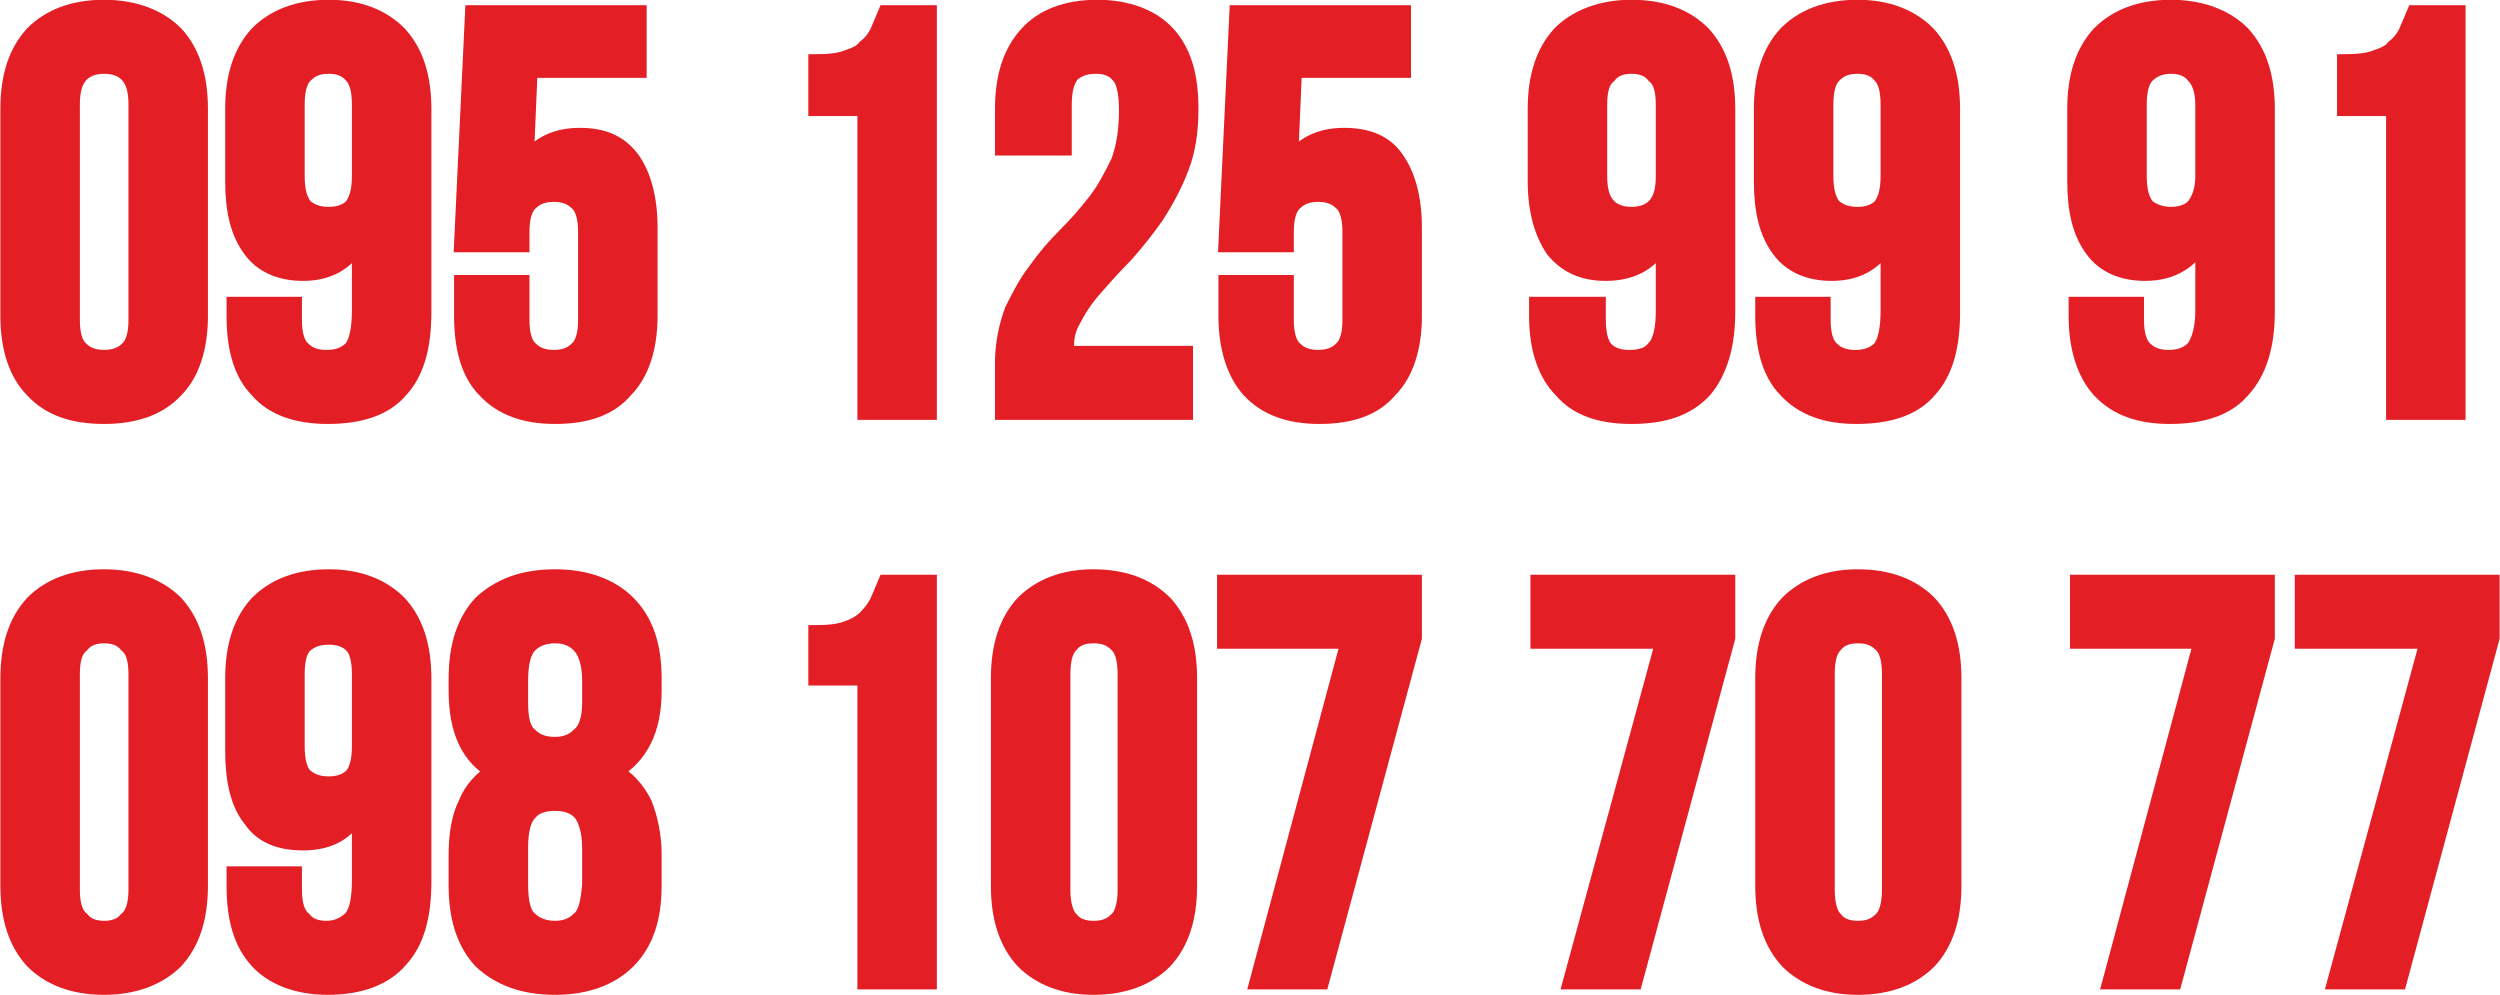
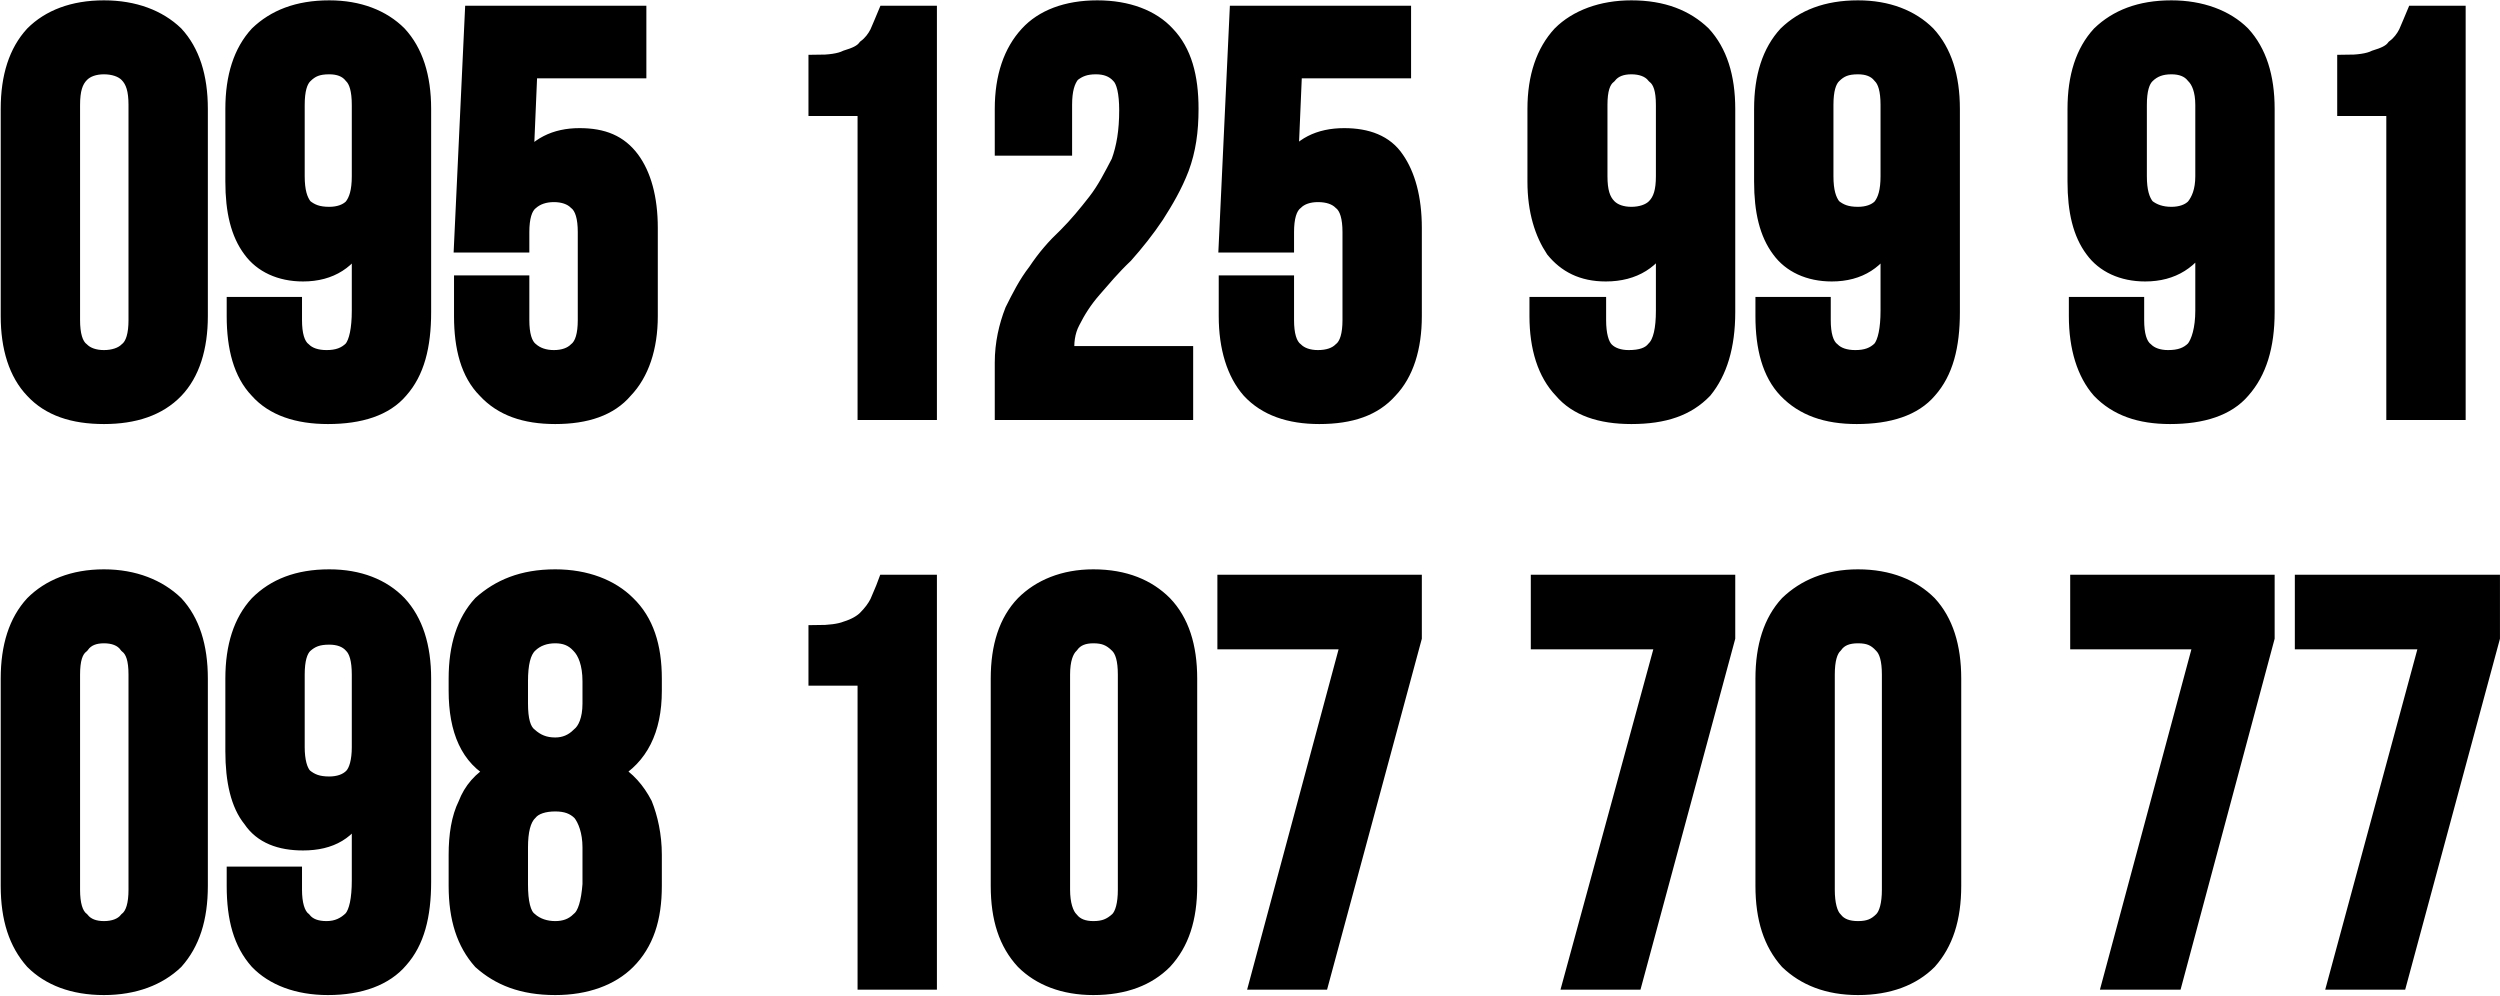
- <svg xmlns="http://www.w3.org/2000/svg" xml:space="preserve" width="37.173mm" height="14.789mm" version="1.1" style="shape-rendering:geometricPrecision; text-rendering:geometricPrecision; image-rendering:optimizeQuality; fill-rule:evenodd; clip-rule:evenodd" viewBox="0 0 1834 730">
+ <svg xmlns="http://www.w3.org/2000/svg" xml:space="preserve" width="37.161mm" height="14.796mm" version="1.1" style="shape-rendering:geometricPrecision; text-rendering:geometricPrecision; image-rendering:optimizeQuality; fill-rule:evenodd; clip-rule:evenodd" viewBox="0 0 3716 1480">
  <defs>
    <style type="text/css">
   
-     .str0 {stroke:#E31E24;stroke-width:12.335}
-     .fil0 {fill:#E31E24;fill-rule:nonzero}
+     .str0 {stroke:black;stroke-width:24.99}
+     .fil0 {fill:black;fill-rule:nonzero}
   
  </style>
  </defs>
  <g id="Слой_x0020_1">
-     <path class="fil0 str0" d="M52 235c0,10 2,18 7,22 4,4 10,6 17,6 7,0 13,-2 17,-6 5,-4 7,-12 7,-22l0 -158c0,-11 -2,-18 -7,-23 -4,-4 -10,-6 -17,-6 -7,0 -13,2 -17,6 -5,5 -7,12 -7,23l0 158zm-46 -155c0,-24 6,-42 18,-55 12,-12 29,-19 52,-19 22,0 40,7 52,19 12,13 18,31 18,55l0 152c0,23 -6,42 -18,54 -12,13 -30,19 -52,19 -23,0 -40,-6 -52,-19 -12,-12 -18,-31 -18,-54l0 -152zm304 149c0,25 -5,44 -17,57 -11,13 -29,19 -53,19 -22,0 -40,-6 -51,-19 -12,-12 -17,-31 -17,-54l0 -8 43 0 0 11c0,10 2,18 7,22 4,4 10,6 17,6 8,0 14,-2 19,-7 4,-5 6,-15 6,-28l0 -54c-8,17 -22,26 -42,26 -17,0 -30,-6 -38,-17 -9,-12 -13,-28 -13,-50l0 -53c0,-24 6,-42 18,-55 12,-12 29,-19 52,-19 22,0 39,7 51,19 12,13 18,31 18,55l0 149zm-69 -71c7,0 13,-2 17,-6 4,-5 6,-12 6,-23l0 -52c0,-11 -2,-18 -6,-22 -4,-5 -10,-7 -17,-7 -8,0 -13,2 -18,7 -4,4 -6,11 -6,22l0 52c0,11 2,18 6,23 5,4 10,6 18,6zm141 50l0 27c0,10 2,18 7,22 4,4 10,6 17,6 7,0 13,-2 17,-6 5,-4 7,-12 7,-22l0 -65c0,-10 -2,-18 -7,-22 -4,-4 -10,-6 -17,-6 -7,0 -13,2 -17,6 -5,4 -7,12 -7,22l0 9 -43 0 8 -169 121 0 0 41 -80 0 -3 70c8,-14 22,-21 40,-21 17,0 29,5 38,17 8,11 13,28 13,50l0 65c0,23 -6,42 -18,54 -11,13 -28,19 -51,19 -22,0 -39,-6 -51,-19 -12,-12 -17,-31 -17,-54l0 -24 43 0zm217 -162c9,0 17,-1 22,-3 6,-2 11,-4 14,-8 4,-3 7,-7 9,-11 2,-5 4,-9 6,-14l31 0 0 292 -46 0 0 -223 -36 0 0 -33zm228 35c0,-13 -2,-22 -6,-26 -4,-5 -10,-7 -17,-7 -8,0 -13,2 -18,6 -4,5 -6,12 -6,23l0 31 -44 0 0 -28c0,-24 6,-42 18,-55 11,-12 28,-19 51,-19 22,0 40,7 51,19 12,13 17,31 17,55 0,16 -2,30 -7,43 -5,13 -11,24 -18,35 -7,10 -15,20 -23,29 -9,9 -16,17 -23,25 -7,8 -12,16 -16,24 -4,7 -5,16 -4,24l87 0 0 42 -133 0 0 -36c0,-14 3,-27 7,-38 5,-10 10,-20 17,-29 7,-10 14,-18 22,-26 8,-8 15,-16 22,-25 7,-9 12,-19 17,-29 4,-11 6,-23 6,-38zm116 127l0 27c0,10 2,18 7,22 4,4 10,6 17,6 7,0 13,-2 17,-6 5,-4 7,-12 7,-22l0 -65c0,-10 -2,-18 -7,-22 -4,-4 -10,-6 -17,-6 -7,0 -13,2 -17,6 -5,4 -7,12 -7,22l0 9 -43 0 8 -169 121 0 0 41 -80 0 -3 70c8,-14 22,-21 40,-21 17,0 30,5 38,17 8,11 13,28 13,50l0 65c0,23 -6,42 -18,54 -11,13 -28,19 -51,19 -22,0 -39,-6 -51,-19 -11,-12 -17,-31 -17,-54l0 -24 43 0zm324 21c0,25 -6,44 -17,57 -12,13 -29,19 -53,19 -23,0 -40,-6 -51,-19 -12,-12 -18,-31 -18,-54l0 -8 44 0 0 11c0,10 2,18 6,22 4,4 10,6 17,6 9,0 15,-2 19,-7 5,-5 7,-15 7,-28l0 -54c-8,17 -22,26 -43,26 -17,0 -29,-6 -38,-17 -8,-12 -13,-28 -13,-50l0 -53c0,-24 6,-42 18,-55 12,-12 30,-19 52,-19 23,0 40,7 52,19 12,13 18,31 18,55l0 149zm-70 -71c7,0 13,-2 17,-6 5,-5 7,-12 7,-23l0 -52c0,-11 -2,-18 -7,-22 -4,-5 -10,-7 -17,-7 -7,0 -13,2 -17,7 -5,4 -7,11 -7,22l0 52c0,11 2,18 7,23 4,4 10,6 17,6zm235 71c0,25 -5,44 -17,57 -11,13 -29,19 -53,19 -22,0 -39,-6 -51,-19 -12,-12 -17,-31 -17,-54l0 -8 43 0 0 11c0,10 2,18 7,22 4,4 10,6 17,6 8,0 14,-2 19,-7 4,-5 6,-15 6,-28l0 -54c-8,17 -22,26 -42,26 -17,0 -30,-6 -38,-17 -9,-12 -13,-28 -13,-50l0 -53c0,-24 6,-42 18,-55 12,-12 29,-19 52,-19 22,0 39,7 51,19 12,13 18,31 18,55l0 149zm-69 -71c7,0 13,-2 17,-6 4,-5 6,-12 6,-23l0 -52c0,-11 -2,-18 -6,-22 -4,-5 -10,-7 -17,-7 -8,0 -13,2 -18,7 -4,4 -6,11 -6,22l0 52c0,11 2,18 6,23 5,4 10,6 18,6zm300 71c0,25 -6,44 -18,57 -11,13 -29,19 -53,19 -22,0 -39,-6 -51,-19 -11,-12 -17,-31 -17,-54l0 -8 43 0 0 11c0,10 2,18 7,22 4,4 10,6 17,6 8,0 14,-2 19,-7 4,-5 7,-15 7,-28l0 -54c-9,17 -23,26 -43,26 -17,0 -30,-6 -38,-17 -9,-12 -13,-28 -13,-50l0 -53c0,-24 6,-42 18,-55 12,-12 29,-19 52,-19 22,0 40,7 52,19 12,13 18,31 18,55l0 149zm-70 -71c7,0 13,-2 17,-6 4,-5 7,-12 7,-23l0 -52c0,-11 -3,-18 -7,-22 -4,-5 -10,-7 -17,-7 -7,0 -13,2 -18,7 -4,4 -6,11 -6,22l0 52c0,11 2,18 6,23 5,4 11,6 18,6zm128 -112c9,0 17,-1 22,-3 6,-2 11,-4 14,-8 4,-3 7,-7 9,-11 2,-5 4,-9 6,-14l31 0 0 292 -46 0 0 -223 -36 0 0 -33zm-1669 607c0,10 2,18 7,22 4,5 10,7 17,7 7,0 13,-2 17,-7 5,-4 7,-12 7,-22l0 -158c0,-11 -2,-18 -7,-22 -4,-5 -10,-7 -17,-7 -7,0 -13,2 -17,7 -5,4 -7,11 -7,22l0 158zm-46 -155c0,-24 6,-42 18,-55 12,-12 29,-19 52,-19 22,0 40,7 52,19 12,13 18,31 18,55l0 152c0,24 -6,42 -18,55 -12,12 -30,19 -52,19 -23,0 -40,-7 -52,-19 -12,-13 -18,-31 -18,-55l0 -152zm304 149c0,25 -5,44 -17,57 -11,13 -29,20 -53,20 -22,0 -40,-7 -51,-19 -12,-13 -17,-31 -17,-55l0 -8 43 0 0 11c0,10 2,18 7,22 4,5 10,7 17,7 8,0 14,-3 19,-8 4,-5 6,-14 6,-28l0 -54c-8,18 -22,26 -42,26 -17,0 -30,-5 -38,-17 -9,-11 -13,-28 -13,-50l0 -53c0,-24 6,-42 18,-55 12,-12 29,-19 52,-19 22,0 39,7 51,19 12,13 18,31 18,55l0 149zm-69 -71c7,0 13,-2 17,-6 4,-4 6,-12 6,-22l0 -53c0,-11 -2,-18 -6,-22 -4,-4 -10,-6 -17,-6 -8,0 -13,2 -18,6 -4,4 -6,11 -6,22l0 53c0,10 2,18 6,22 5,4 10,6 18,6zm238 74c0,24 -6,42 -19,55 -12,12 -30,19 -53,19 -24,0 -41,-7 -54,-19 -12,-13 -18,-31 -18,-55l0 -23c0,-14 2,-27 7,-37 4,-10 11,-18 21,-24 -19,-10 -28,-30 -28,-59l0 -9c0,-24 6,-42 18,-55 13,-12 30,-19 54,-19 23,0 41,7 53,19 13,13 19,31 19,55l0 9c0,29 -10,48 -29,59 10,6 17,14 22,24 4,10 7,23 7,37l0 23zm-98 -1c0,13 2,22 7,26 5,5 12,7 19,7 7,0 13,-2 18,-7 5,-4 7,-13 8,-26l0 -27c0,-12 -3,-21 -7,-26 -5,-5 -11,-7 -19,-7 -8,0 -15,2 -19,7 -5,5 -7,14 -7,26l0 27zm0 -133c0,12 2,20 7,24 5,5 11,7 19,7 7,0 13,-2 18,-7 5,-4 8,-12 8,-24l0 -16c0,-13 -3,-22 -8,-27 -5,-5 -11,-7 -18,-7 -7,0 -14,2 -19,7 -5,5 -7,14 -7,27l0 16zm218 -51c9,0 17,-1 22,-3 6,-2 11,-5 14,-8 4,-4 7,-8 9,-12 2,-5 4,-9 6,-14l31 0 0 292 -46 0 0 -223 -36 0 0 -32zm180 188c0,10 2,18 6,22 4,5 10,7 17,7 8,0 13,-2 18,-7 4,-4 6,-12 6,-22l0 -158c0,-11 -2,-18 -6,-22 -5,-5 -10,-7 -18,-7 -7,0 -13,2 -17,7 -4,4 -6,11 -6,22l0 158zm-46 -155c0,-24 6,-42 18,-55 12,-12 29,-19 51,-19 23,0 40,7 52,19 12,13 18,31 18,55l0 152c0,24 -6,42 -18,55 -12,12 -29,19 -52,19 -22,0 -39,-7 -51,-19 -12,-13 -18,-31 -18,-55l0 -152zm304 -70l0 40 -68 252 -46 0 67 -250 -91 0 0 -42 138 0zm230 0l0 40 -68 252 -46 0 68 -250 -92 0 0 -42 138 0zm73 225c0,10 2,18 6,22 4,5 10,7 17,7 8,0 13,-2 18,-7 4,-4 6,-12 6,-22l0 -158c0,-11 -2,-18 -6,-22 -5,-5 -10,-7 -18,-7 -7,0 -13,2 -17,7 -4,4 -6,11 -6,22l0 158zm-46 -155c0,-24 6,-42 18,-55 12,-12 29,-19 51,-19 23,0 40,7 52,19 12,13 18,31 18,55l0 152c0,24 -6,42 -18,55 -12,12 -29,19 -52,19 -22,0 -39,-7 -51,-19 -12,-13 -18,-31 -18,-55l0 -152zm369 -70l0 40 -68 252 -46 0 67 -250 -91 0 0 -42 138 0zm165 0l0 40 -68 252 -46 0 68 -250 -92 0 0 -42 138 0z" />
+     <path class="fil0 str0" d="M106 476c0,21 4,37 14,45 8,8 20,12 34,12 14,0 27,-4 35,-12 10,-8 14,-24 14,-45l0 -320c0,-22 -4,-36 -14,-46 -8,-8 -21,-12 -35,-12 -14,0 -26,4 -34,12 -10,10 -14,24 -14,46l0 320zm-93 -314c0,-48 12,-85 36,-111 24,-24 59,-38 105,-38 45,0 81,14 106,38 24,26 36,63 36,111l0 308c0,47 -12,85 -36,110 -25,26 -61,38 -106,38 -46,0 -81,-12 -105,-38 -24,-25 -36,-63 -36,-110l0 -308zm615 302c0,51 -10,89 -34,116 -22,26 -59,38 -107,38 -45,0 -81,-12 -104,-38 -24,-25 -34,-63 -34,-110l0 -16 87 0 0 22c0,21 4,37 14,45 8,8 20,12 35,12 16,0 28,-4 38,-14 8,-10 12,-30 12,-57l0 -109c-16,34 -44,53 -85,53 -34,0 -61,-13 -77,-35 -18,-24 -26,-57 -26,-101l0 -108c0,-48 12,-85 36,-111 25,-24 59,-38 106,-38 44,0 79,14 103,38 24,26 36,63 36,111l0 302 0 0zm-139 -144c14,0 26,-4 34,-12 8,-10 12,-24 12,-46l0 -106c0,-22 -4,-36 -12,-44 -8,-10 -20,-14 -34,-14 -17,0 -27,4 -37,14 -8,8 -12,22 -12,44l0 106c0,22 4,36 12,46 10,8 20,12 37,12zm285 102l0 54c0,21 4,37 14,45 9,8 21,12 35,12 14,0 26,-4 34,-12 10,-8 14,-24 14,-45l0 -131c0,-21 -4,-37 -14,-45 -8,-8 -20,-12 -34,-12 -14,0 -26,4 -35,12 -10,8 -14,24 -14,45l0 18 -87 0 16 -342 245 0 0 83 -162 0 -6 141c17,-28 45,-42 81,-42 35,0 59,10 77,34 17,23 27,57 27,102l0 131c0,47 -13,85 -37,110 -22,26 -57,38 -103,38 -45,0 -79,-12 -103,-38 -25,-25 -35,-63 -35,-110l0 -48 87 0 0 0zm440 -328c18,0 34,-2 44,-7 13,-4 23,-8 29,-16 8,-6 14,-14 18,-22 4,-10 8,-18 12,-28l63 0 0 591 -93 0 0 -452 -73 0 0 -66zm462 70c0,-26 -4,-44 -12,-52 -9,-10 -21,-14 -35,-14 -16,0 -26,4 -36,12 -8,10 -12,24 -12,46l0 63 -90 0 0 -57c0,-48 13,-85 37,-111 22,-24 57,-38 103,-38 45,0 81,14 103,38 25,26 35,63 35,111 0,33 -4,61 -14,88 -10,26 -23,48 -37,70 -14,21 -30,41 -46,59 -19,18 -33,35 -47,51 -14,16 -24,32 -32,48 -8,15 -10,33 -8,49l176 0 0 85 -270 0 0 -73c0,-28 6,-54 15,-77 10,-20 20,-40 34,-58 14,-21 28,-37 45,-53 16,-16 30,-33 44,-51 14,-18 24,-38 35,-59 8,-22 12,-46 12,-77l0 0zm235 258l0 54c0,21 4,37 14,45 8,8 20,12 34,12 15,0 27,-4 35,-12 10,-8 14,-24 14,-45l0 -131c0,-21 -4,-37 -14,-45 -8,-8 -20,-12 -35,-12 -14,0 -26,4 -34,12 -10,8 -14,24 -14,45l0 18 -87 0 16 -342 245 0 0 83 -162 0 -6 141c16,-28 44,-42 81,-42 34,0 61,10 77,34 16,23 26,57 26,102l0 131c0,47 -12,85 -36,110 -23,26 -57,38 -104,38 -44,0 -79,-12 -103,-38 -22,-25 -34,-63 -34,-110l0 -48 87 0 0 0zm656 42c0,51 -12,89 -34,116 -25,26 -59,38 -108,38 -46,0 -81,-12 -103,-38 -24,-25 -36,-63 -36,-110l0 -16 89 0 0 22c0,21 4,37 12,45 8,8 20,12 34,12 18,0 31,-4 39,-14 10,-10 14,-30 14,-57l0 -109c-16,34 -45,53 -87,53 -35,0 -59,-13 -77,-35 -16,-24 -27,-57 -27,-101l0 -108c0,-48 13,-85 37,-111 24,-24 61,-38 105,-38 47,0 81,14 106,38 24,26 36,63 36,111l0 302 0 0zm-142 -144c14,0 27,-4 35,-12 10,-10 14,-24 14,-46l0 -106c0,-22 -4,-36 -14,-44 -8,-10 -21,-14 -35,-14 -14,0 -26,4 -34,14 -10,8 -14,22 -14,44l0 106c0,22 4,36 14,46 8,8 20,12 34,12zm476 144c0,51 -10,89 -34,116 -22,26 -59,38 -107,38 -45,0 -79,-12 -104,-38 -24,-25 -34,-63 -34,-110l0 -16 87 0 0 22c0,21 4,37 14,45 8,8 20,12 35,12 16,0 28,-4 38,-14 8,-10 12,-30 12,-57l0 -109c-16,34 -44,53 -85,53 -34,0 -61,-13 -77,-35 -18,-24 -26,-57 -26,-101l0 -108c0,-48 12,-85 36,-111 25,-24 59,-38 106,-38 44,0 79,14 103,38 24,26 36,63 36,111l0 302 0 0zm-139 -144c14,0 26,-4 34,-12 8,-10 12,-24 12,-46l0 -106c0,-22 -4,-36 -12,-44 -8,-10 -20,-14 -34,-14 -17,0 -27,4 -37,14 -8,8 -12,22 -12,44l0 106c0,22 4,36 12,46 10,8 20,12 37,12zm607 144c0,51 -12,89 -36,116 -22,26 -59,38 -107,38 -45,0 -79,-12 -104,-38 -22,-25 -34,-63 -34,-110l0 -16 87 0 0 22c0,21 4,37 14,45 8,8 20,12 34,12 17,0 29,-4 39,-14 8,-10 14,-30 14,-57l0 -109c-18,34 -46,53 -87,53 -34,0 -61,-13 -77,-35 -18,-24 -26,-57 -26,-101l0 -108c0,-48 12,-85 36,-111 25,-24 59,-38 106,-38 44,0 81,14 105,38 24,26 36,63 36,111l0 302 0 0zm-141 -144c14,0 26,-4 34,-12 8,-10 14,-24 14,-46l0 -106c0,-22 -6,-36 -14,-44 -8,-10 -20,-14 -34,-14 -15,0 -27,4 -37,14 -8,8 -12,22 -12,44l0 106c0,22 4,36 12,46 10,8 22,12 37,12zm259 -226c18,0 34,-2 44,-7 13,-4 23,-8 29,-16 8,-6 14,-14 18,-22 4,-10 8,-18 12,-28l63 0 0 591 -93 0 0 -452 -73 0 0 -66zm-3381 1229c0,21 4,37 14,45 8,10 20,14 34,14 14,0 27,-4 35,-14 10,-8 14,-24 14,-45l0 -320c0,-22 -4,-36 -14,-44 -8,-11 -21,-15 -35,-15 -14,0 -26,4 -34,15 -10,8 -14,22 -14,44l0 320zm-93 -314c0,-48 12,-85 36,-111 24,-24 59,-39 105,-39 45,0 81,15 106,39 24,26 36,63 36,111l0 308c0,49 -12,85 -36,112 -25,24 -61,38 -106,38 -46,0 -81,-14 -105,-38 -24,-27 -36,-63 -36,-112l0 -308zm615 302c0,51 -10,89 -34,116 -22,26 -59,40 -107,40 -45,0 -81,-14 -104,-38 -24,-27 -34,-63 -34,-112l0 -16 87 0 0 22c0,20 4,37 14,45 8,10 20,14 35,14 16,0 28,-6 38,-16 8,-10 12,-29 12,-57l0 -109c-16,36 -44,52 -85,52 -34,0 -61,-10 -77,-34 -18,-22 -26,-57 -26,-101l0 -108c0,-48 12,-85 36,-111 25,-25 59,-39 106,-39 44,0 79,14 103,39 24,26 36,63 36,111l0 302 0 0zm-139 -144c14,0 26,-4 34,-12 8,-8 12,-24 12,-44l0 -108c0,-22 -4,-36 -12,-44 -8,-9 -20,-13 -34,-13 -17,0 -27,4 -37,13 -8,8 -12,22 -12,44l0 108c0,20 4,36 12,44 10,8 20,12 37,12zm482 150c0,49 -12,85 -39,112 -24,24 -61,38 -107,38 -49,0 -83,-14 -110,-38 -24,-27 -36,-63 -36,-112l0 -46c0,-29 4,-55 14,-75 8,-21 22,-37 43,-49 -39,-20 -57,-61 -57,-120l0 -18c0,-48 12,-85 36,-111 27,-24 61,-39 110,-39 46,0 83,15 107,39 27,26 39,63 39,111l0 18c0,59 -21,98 -59,120 20,12 34,28 45,49 8,20 14,46 14,75l0 46zm-199 -2c0,26 4,45 14,53 11,10 25,14 39,14 14,0 26,-4 36,-14 10,-8 15,-27 17,-53l0 -55c0,-24 -7,-42 -15,-52 -10,-10 -22,-14 -38,-14 -16,0 -31,4 -39,14 -10,10 -14,28 -14,52l0 55 0 0zm0 -269c0,24 4,40 14,48 11,10 23,15 39,15 14,0 26,-5 36,-15 10,-8 17,-24 17,-48l0 -33c0,-26 -7,-44 -17,-54 -10,-11 -22,-15 -36,-15 -14,0 -28,4 -39,15 -10,10 -14,28 -14,54l0 33zm442 -104c18,0 34,-2 44,-6 13,-4 23,-10 29,-16 8,-8 14,-16 18,-24 4,-10 8,-18 12,-29l63 0 0 592 -93 0 0 -452 -73 0 0 -65 0 0zm364 381c0,21 5,37 13,45 8,10 20,14 34,14 16,0 26,-4 37,-14 8,-8 12,-24 12,-45l0 -320c0,-22 -4,-36 -12,-44 -11,-11 -21,-15 -37,-15 -14,0 -26,4 -34,15 -8,8 -13,22 -13,44l0 320zm-93 -314c0,-48 12,-85 37,-111 24,-24 59,-39 103,-39 47,0 81,15 105,39 25,26 37,63 37,111l0 308c0,49 -12,85 -37,112 -24,24 -58,38 -105,38 -44,0 -79,-14 -103,-38 -25,-27 -37,-63 -37,-112l0 -308zm616 -142l0 81 -138 511 -93 0 136 -506 -184 0 0 -86 279 0 0 0zm466 0l0 81 -138 511 -93 0 138 -506 -186 0 0 -86 279 0 0 0zm148 456c0,21 4,37 12,45 8,10 20,14 35,14 16,0 26,-4 36,-14 8,-8 12,-24 12,-45l0 -320c0,-22 -4,-36 -12,-44 -10,-11 -20,-15 -36,-15 -15,0 -27,4 -35,15 -8,8 -12,22 -12,44l0 320zm-93 -314c0,-48 12,-85 36,-111 25,-24 59,-39 104,-39 46,0 81,15 105,39 24,26 36,63 36,111l0 308c0,49 -12,85 -36,112 -24,24 -59,38 -105,38 -45,0 -79,-14 -104,-38 -24,-27 -36,-63 -36,-112l0 -308zm747 -142l0 81 -137 511 -94 0 136 -506 -184 0 0 -86 279 0 0 0zm335 0l0 81 -138 511 -93 0 137 -506 -186 0 0 -86 280 0 0 0z" />
  </g>
</svg>
